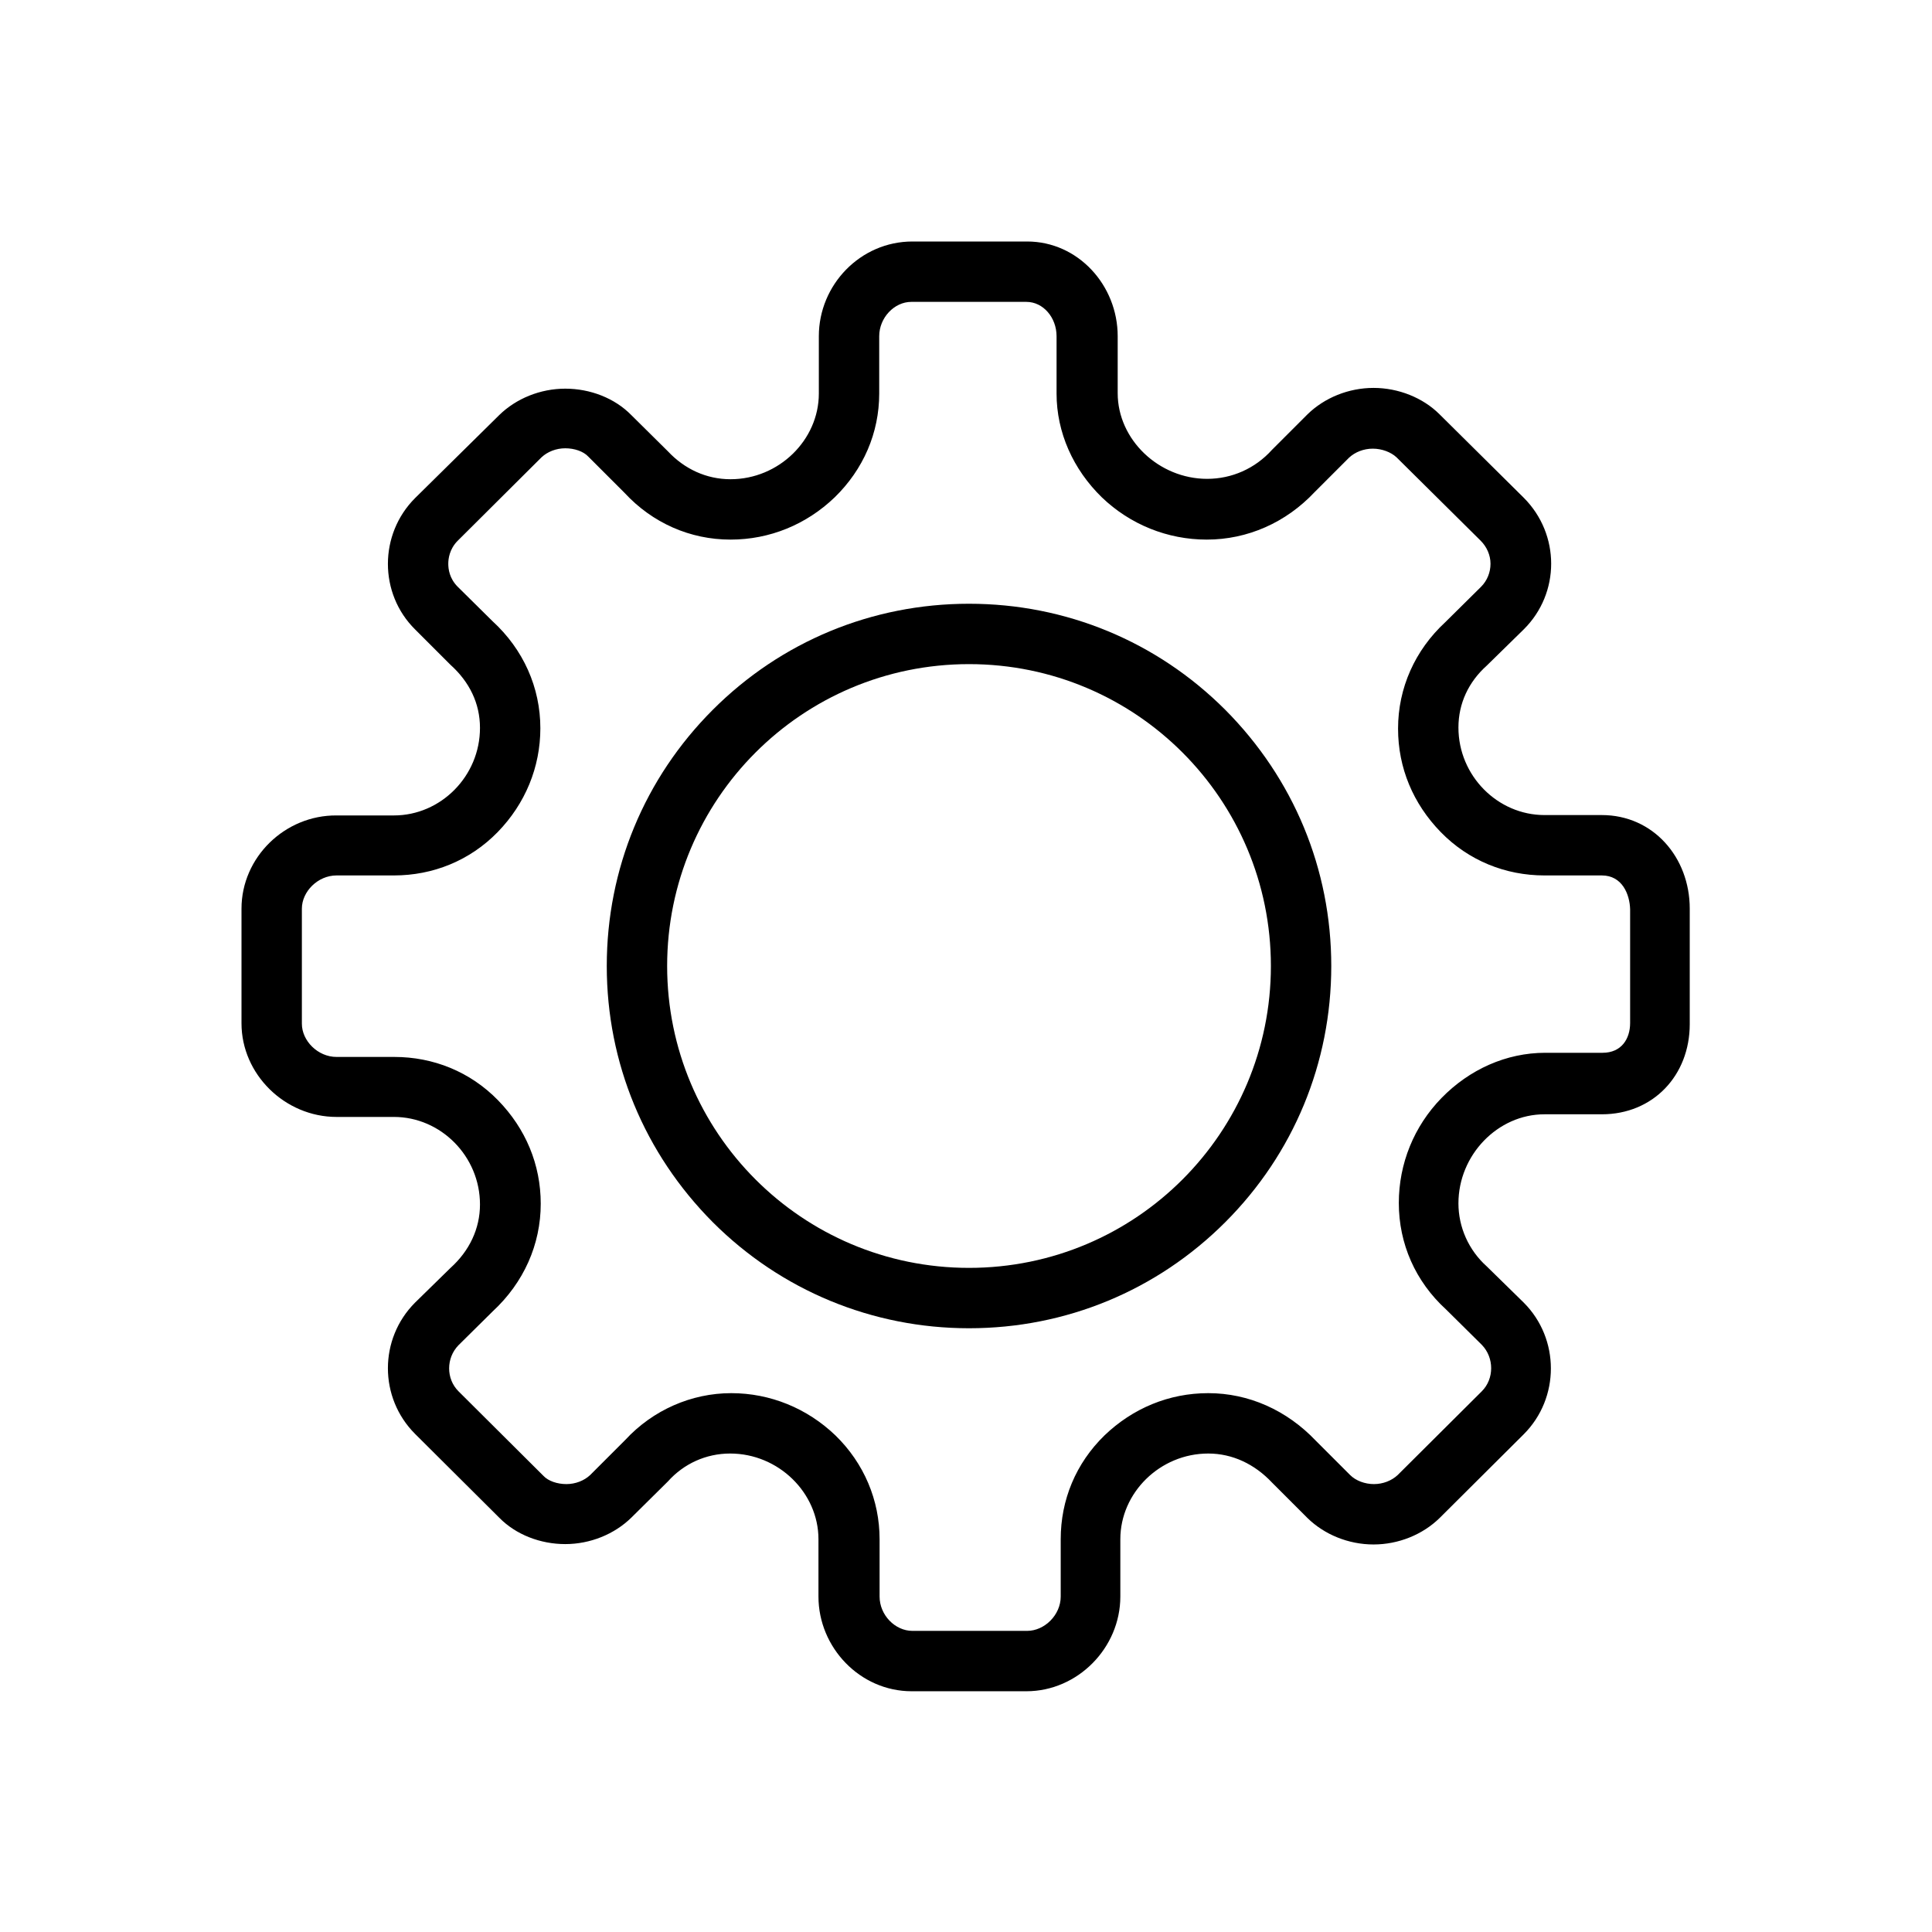
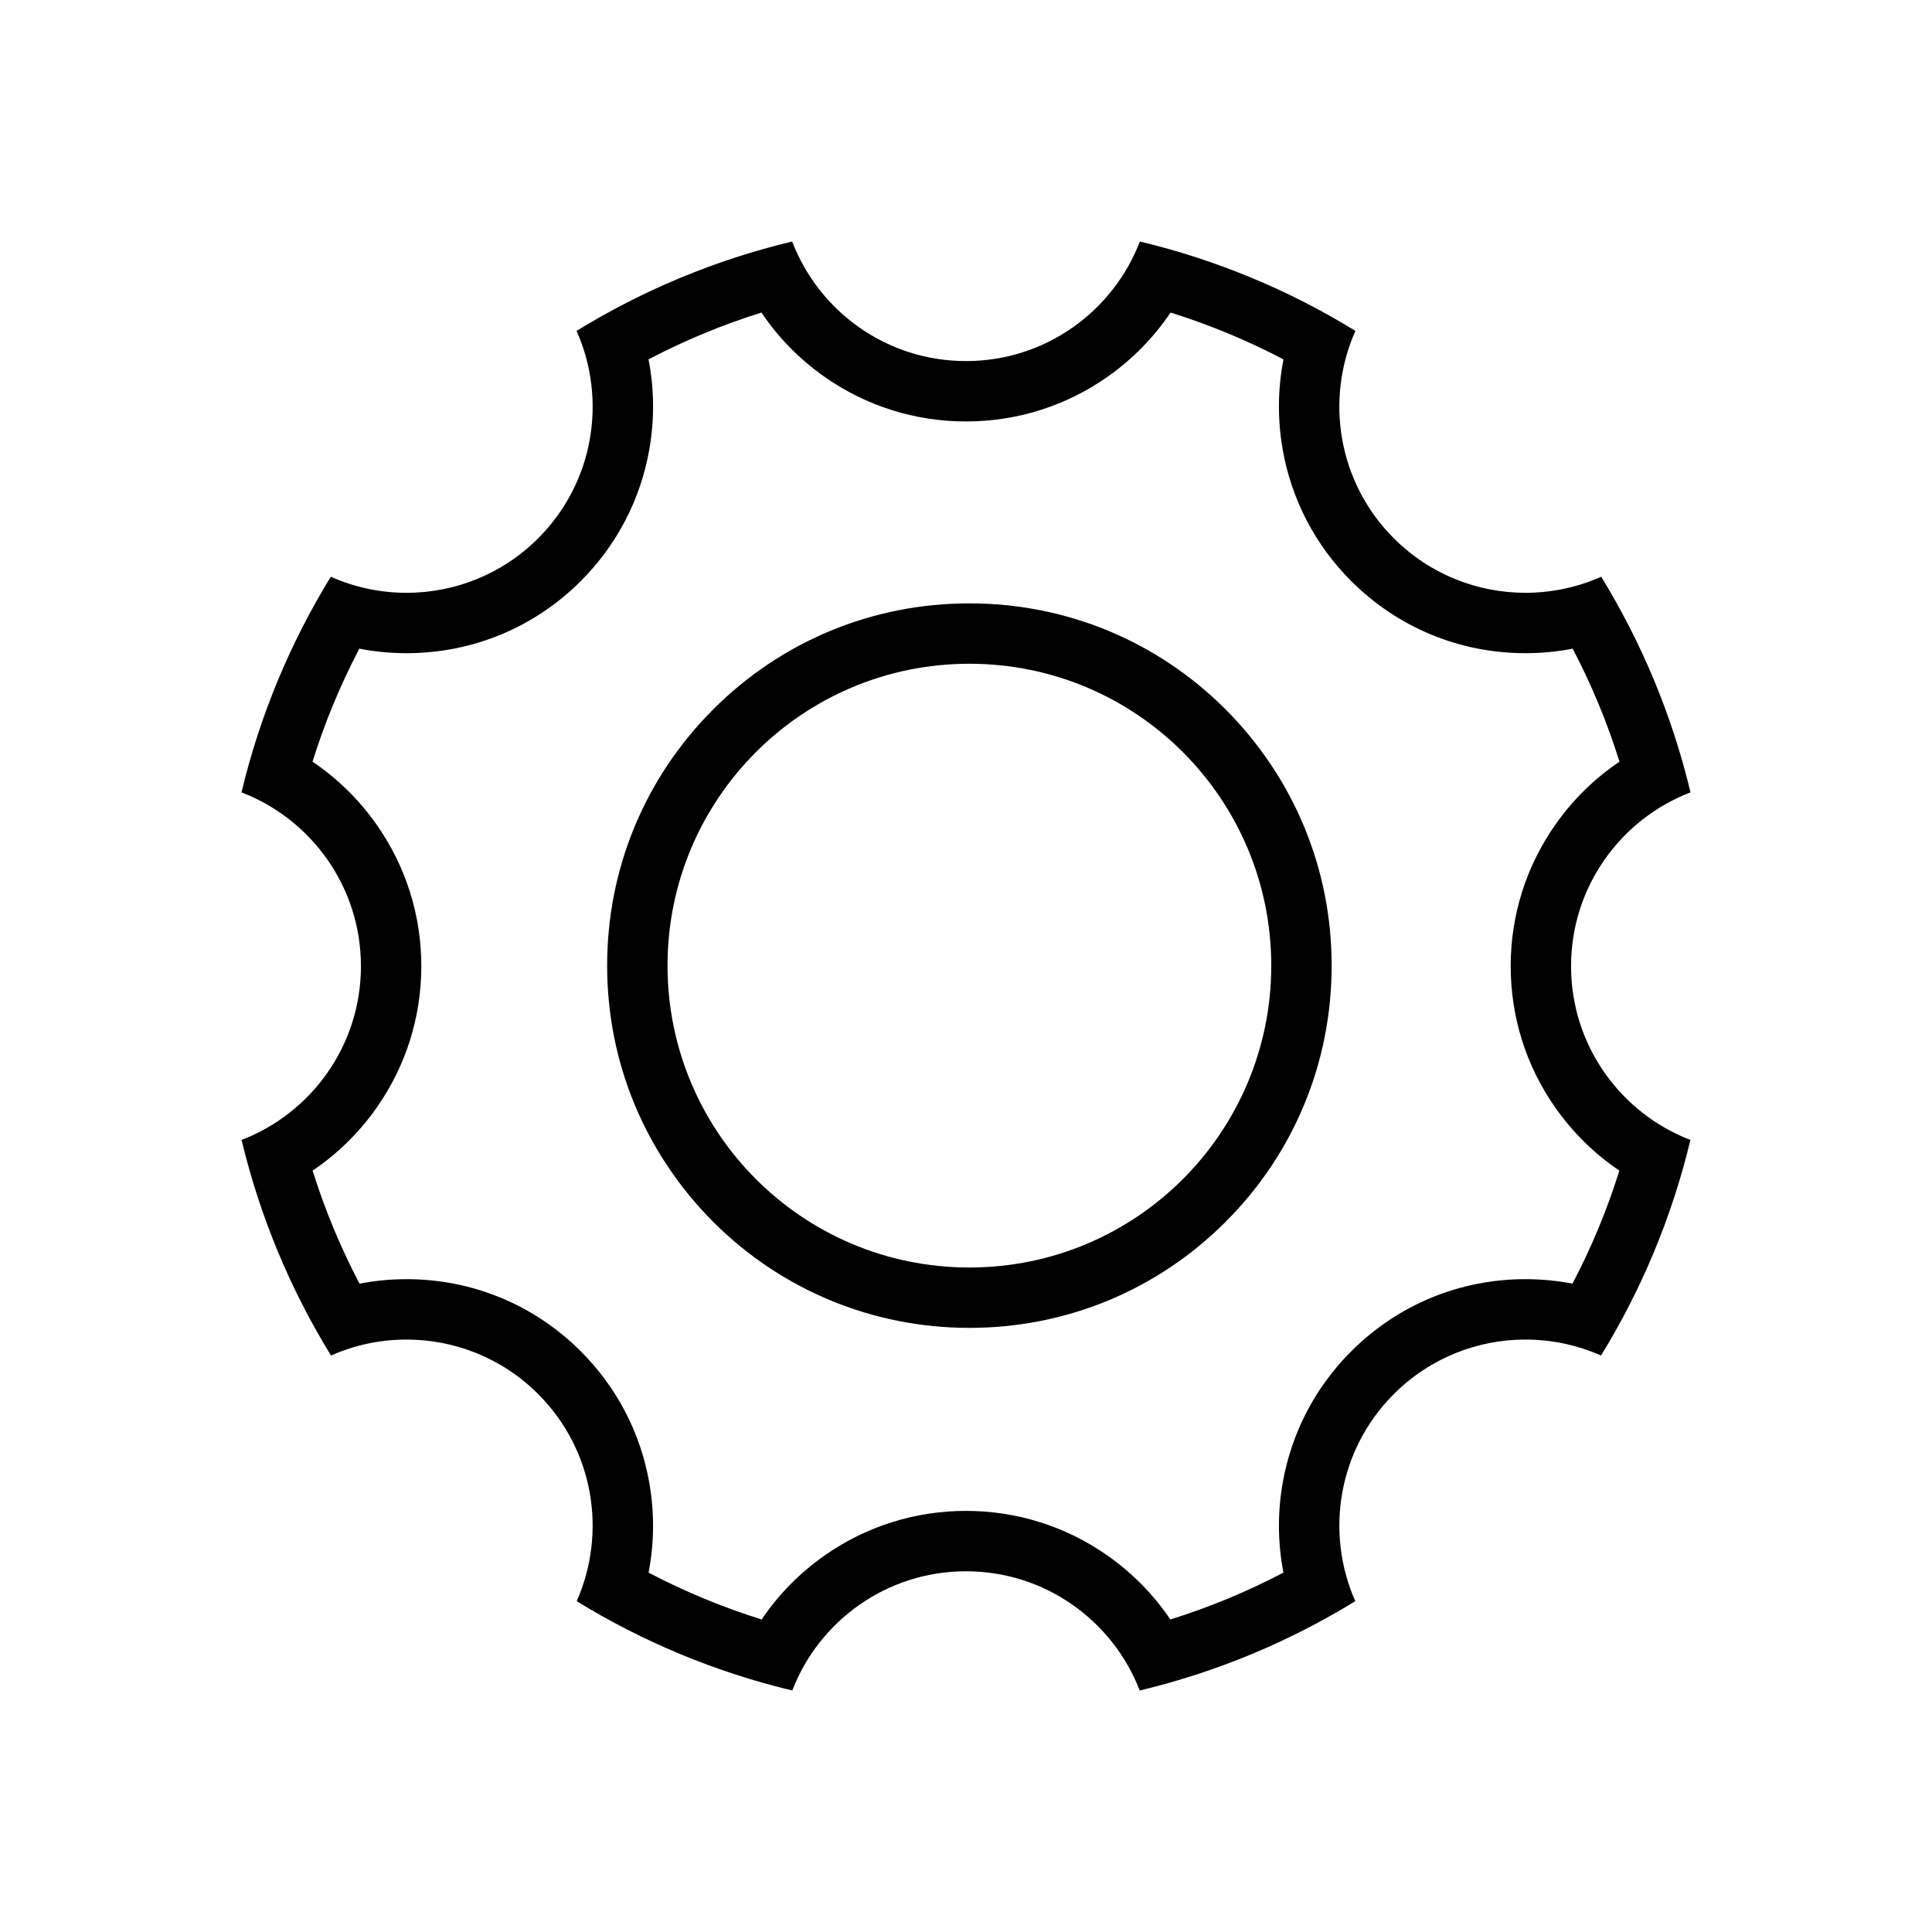
- <svg xmlns="http://www.w3.org/2000/svg" version="1.1" id="Layer_1" x="0px" y="0px" width="512px" height="512px" viewBox="0 0 512 512" style="enable-background:new 0 0 512 512;" xml:space="preserve">
+ <svg xmlns="http://www.w3.org/2000/svg" version="1.1" id="Layer_1" x="0px" y="0px" width="512px" height="512px" viewBox="0 0 512 512" enable-background="new 0 0 512 512" xml:space="preserve">
  <g>
-     <path d="M256.8,160c-25.7,0-49.8,10-67.9,28.1c-18.1,18.1-28.1,42.2-28.1,67.9s10,49.7,28.1,67.9C207,342,231.2,352,256.8,352   c25.7,0,49.8-10,67.9-28.1c18.1-18.1,28.1-42.2,28.1-67.9s-10-49.7-28.1-67.9C306.6,170,282.5,160,256.8,160z M256.8,336   c-44.3,0-80-35.9-80-80c0-44.1,35.7-80,80-80c44.3,0,80,35.9,80,80C336.8,300.1,301.1,336,256.8,336z" />
-     <path d="M424.5,216h-15.2c-12.4,0-22.8-10.4-22.8-23.2c0-6.4,2.7-12.1,7.5-16.4l9.8-9.6c9.7-9.6,9.7-25.2,0-34.9l-22.3-22.1   c-4.4-4.4-10.9-7-17.5-7c-6.6,0-13,2.6-17.5,7l-9.4,9.4c-4.5,5-10.7,7.7-17.2,7.7c-12.8,0-23.7-10.4-23.7-22.7V89.1   c0-13.5-10.5-25.1-24-25.1h-30.4C228,64,217,75.5,217,89.1v15.2c0,12.3-10.6,22.7-23.4,22.7c-6.4,0-12.2-2.7-16.6-7.4l-9.7-9.6   c-4.4-4.5-10.9-7-17.5-7s-13,2.6-17.5,7L110,132c-9.6,9.6-9.6,25.3,0,34.8l9.4,9.4c5,4.5,7.8,10.2,7.8,16.7   c0,12.8-10.4,23.2-22.8,23.2H89.2C75.5,216,64,227.2,64,240.8V256v15.2c0,13.5,11.5,24.8,25.2,24.8h15.2   c12.4,0,22.8,10.4,22.8,23.2c0,6.4-2.8,12.3-7.8,16.8l-9.4,9.2c-9.6,9.6-9.6,25.2,0,34.8l22.3,22.2c4.4,4.5,10.9,7,17.5,7   c6.6,0,13-2.6,17.5-7l9.7-9.6c4.2-4.7,10.1-7.4,16.5-7.4c12.8,0,23.4,10.4,23.4,22.7v15.2c0,13.5,11,25.1,24.7,25.1h30.4   c13.6,0,24.9-11.5,24.9-25.1v-15.2c0-12.3,10.5-22.7,23.3-22.7c6.4,0,12.3,2.8,16.9,7.7l9.4,9.4c4.5,4.4,10.9,7,17.5,7   c6.6,0,13-2.6,17.5-7l22.3-22.2c9.6-9.6,9.6-25.3,0-34.9l-9.8-9.6c-4.8-4.3-7.5-10.4-7.5-16.7c0-12.8,10.4-23.6,22.8-23.6h15.2   c13.6,0,23.3-10.3,23.3-23.9V256v-15.2C447.8,227.2,438.1,216,424.5,216z M432,256v15.1c0,4.2-2.3,7.9-7.3,7.9h-15.2   c-10.3,0-20.1,4.4-27.5,12c-7.3,7.5-11.3,17.4-11.3,27.8c0,10.8,4.4,20.8,12.5,28.2l9.5,9.4c3.3,3.4,3.3,9,0,12.3l-22.3,22.2   c-1.6,1.5-3.9,2.4-6.3,2.4c-2.4,0-4.8-0.9-6.3-2.4l-9.1-9.1c-7.7-8.1-17.8-12.6-28.5-12.6c-10.4,0-20,4-27.5,11.2   c-7.6,7.4-11.6,17.1-11.6,27.5v15.2c0,4.9-4.3,9.1-8.9,9.1h-30.4c-4.6,0-8.7-4.2-8.7-9.1v-15.2c0-10.3-4.1-20.1-11.7-27.5   c-7.5-7.2-17.3-11.2-27.6-11.2c-10.6,0-20.8,4.5-28.1,12.4l-9.3,9.3c-1.6,1.5-3.9,2.4-6.3,2.4c-2.4,0-4.8-0.8-6.1-2.2l-0.1-0.1   l-0.1-0.1l-22.3-22.2c-3.3-3.3-3.3-8.8,0-12.2l9.1-9c8.2-7.6,12.7-17.7,12.7-28.5c0-10.4-4-19.9-11.3-27.4   c-7.4-7.6-17.2-11.5-27.5-11.5H89.2c-5,0-9.2-4.3-9.2-8.8V256v-15.2c0-4.5,4.2-8.8,9.2-8.8h15.2c10.3,0,20.1-3.9,27.5-11.5   c7.3-7.5,11.3-17.2,11.3-27.5c0-10.8-4.5-20.9-12.7-28.4l-9.2-9.1c-2.2-2.2-2.5-4.7-2.5-6.1c0-1.3,0.3-3.9,2.5-6.1l22.2-22.1   c1.6-1.5,3.9-2.4,6.3-2.4c2.4,0,4.8,0.8,6.1,2.2l0.1,0.1l0.1,0.1l9.4,9.4c7.4,8,17.4,12.4,28.1,12.4c10.4,0,20.1-4,27.6-11.2   c7.6-7.4,11.8-17.1,11.8-27.5V89.1c0-4.9,4-9.1,8.5-9.1H272c4.5,0,8,4.2,8,9.1v15.2c0,10.3,4.4,20.1,12,27.5   c7.5,7.2,17.4,11.2,27.8,11.2c10.8,0,21-4.5,28.6-12.6l9.1-9.1c1.6-1.5,3.9-2.4,6.3-2.4c2.4,0,4.8,0.9,6.3,2.3l22.3,22.1   c1.6,1.6,2.6,3.8,2.6,6.1c0,2.3-0.9,4.5-2.5,6.1l-9.5,9.4c-8,7.4-12.5,17.4-12.5,28.2c0,10.4,4,19.9,11.3,27.4   c7.4,7.6,17.2,11.5,27.5,11.5h15.2c5.4,0,7.4,5,7.5,9V256z" />
+     <g>
+       <path d="M256.9,159.9c-25.701,0-49.801,10-67.9,28.1s-28.1,42.199-28.1,67.9c0,25.699,10,49.699,28.1,67.9    c18.1,18.1,42.301,28.1,67.9,28.1c25.699,0,49.799-10,67.9-28.1c18.1-18.102,28.1-42.201,28.1-67.9c0-25.701-10-49.701-28.1-67.9    C306.699,169.9,282.6,159.9,256.9,159.9z M256.9,335.9c-44.301,0-80-35.9-80-80c0-44.101,35.699-80,80-80    c44.299,0,80,35.899,80,80C336.9,300,301.199,335.9,256.9,335.9z" />
+     </g>
+     <g>
+       <path d="M201.787,82.828c4.458,6.628,10.119,12.406,16.775,17.069c11.012,7.715,23.957,11.793,37.438,11.793    c13.481,0,26.428-4.078,37.439-11.793c6.654-4.663,12.316-10.441,16.773-17.068c10.326,3.228,20.334,7.378,29.927,12.411    c-1.532,7.84-1.614,15.93-0.203,23.933c2.333,13.235,8.604,25.269,18.133,34.798c12.335,12.336,28.737,19.129,46.185,19.129    c4.242,0,8.424-0.399,12.52-1.195c5.032,9.6,9.181,19.613,12.405,29.947c-6.622,4.46-12.396,10.121-17.054,16.776    c-7.705,11.008-11.777,23.946-11.776,37.418c0,13.467,4.069,26.401,11.768,37.406c4.653,6.651,10.421,12.312,17.036,16.771    c-3.232,10.34-7.387,20.354-12.428,29.957c-4.081-0.789-8.246-1.187-12.472-1.187c-17.448,0-33.85,6.795-46.183,19.131    c-9.515,9.514-15.781,21.527-18.123,34.74c-1.415,7.988-1.343,16.065,0.176,23.895c-9.607,5.04-19.627,9.192-29.967,12.421    c-4.461-6.61-10.121-12.374-16.771-17.022c-11-7.689-23.928-11.754-37.386-11.754c-13.457,0-26.385,4.064-37.385,11.755    c-6.649,4.648-12.31,10.412-16.771,17.021c-10.339-3.228-20.359-7.381-29.966-12.42c1.519-7.829,1.591-15.906,0.176-23.895    c-2.342-13.214-8.608-25.228-18.123-34.741c-12.335-12.336-28.737-19.13-46.185-19.13c-4.226,0-8.39,0.396-12.471,1.187    c-5.04-9.602-9.195-19.618-12.428-29.958c6.615-4.46,12.383-10.119,17.036-16.771c7.699-11.004,11.769-23.939,11.769-37.408    c0-13.471-4.072-26.41-11.777-37.418c-4.658-6.654-10.432-12.316-17.054-16.776c3.225-10.333,7.372-20.346,12.405-29.946    c4.096,0.796,8.277,1.196,12.521,1.196c17.446,0,33.849-6.794,46.185-19.13c9.529-9.53,15.799-21.563,18.133-34.799    c1.411-8.003,1.33-16.093-0.203-23.932C181.455,90.207,191.461,86.057,201.787,82.828 M302.074,64    C294.971,82.529,277.027,95.69,256,95.69c-21.025,0-38.969-13.161-46.073-31.69c-20.466,4.895-39.692,12.973-57.128,23.688    c8.068,18.122,4.682,40.104-10.182,54.97c-9.631,9.631-22.25,14.443-34.87,14.443c-6.854,0-13.706-1.419-20.083-4.255    C76.958,170.284,68.887,189.517,64,209.984c18.51,7.112,31.652,25.049,31.652,46.062c0,21.008-13.133,38.936-31.631,46.054    c4.898,20.466,12.977,39.692,23.693,57.128c6.36-2.821,13.197-4.232,20.031-4.232c12.621,0,25.238,4.812,34.871,14.443    c14.841,14.841,18.238,36.781,10.215,54.889c17.438,10.71,36.664,18.783,57.131,23.673c7.127-18.479,25.046-31.596,46.037-31.596    c20.992,0,38.91,13.115,46.037,31.596c20.468-4.89,39.693-12.964,57.132-23.675c-8.023-18.106-4.626-40.046,10.216-54.887    c9.629-9.632,22.248-14.444,34.868-14.444c6.836,0,13.67,1.411,20.033,4.233c10.716-17.436,18.794-36.662,23.692-57.128    c-18.498-7.118-31.63-25.048-31.63-46.054c-0.001-21.013,13.143-38.948,31.651-46.062c-4.887-20.466-12.957-39.7-23.664-57.139    c-6.375,2.836-13.23,4.254-20.082,4.254c-12.621,0-25.238-4.811-34.871-14.442c-14.863-14.863-18.248-36.846-10.18-54.97    C341.768,76.973,322.54,68.895,302.074,64L302.074,64z" />
+     </g>
  </g>
</svg>
